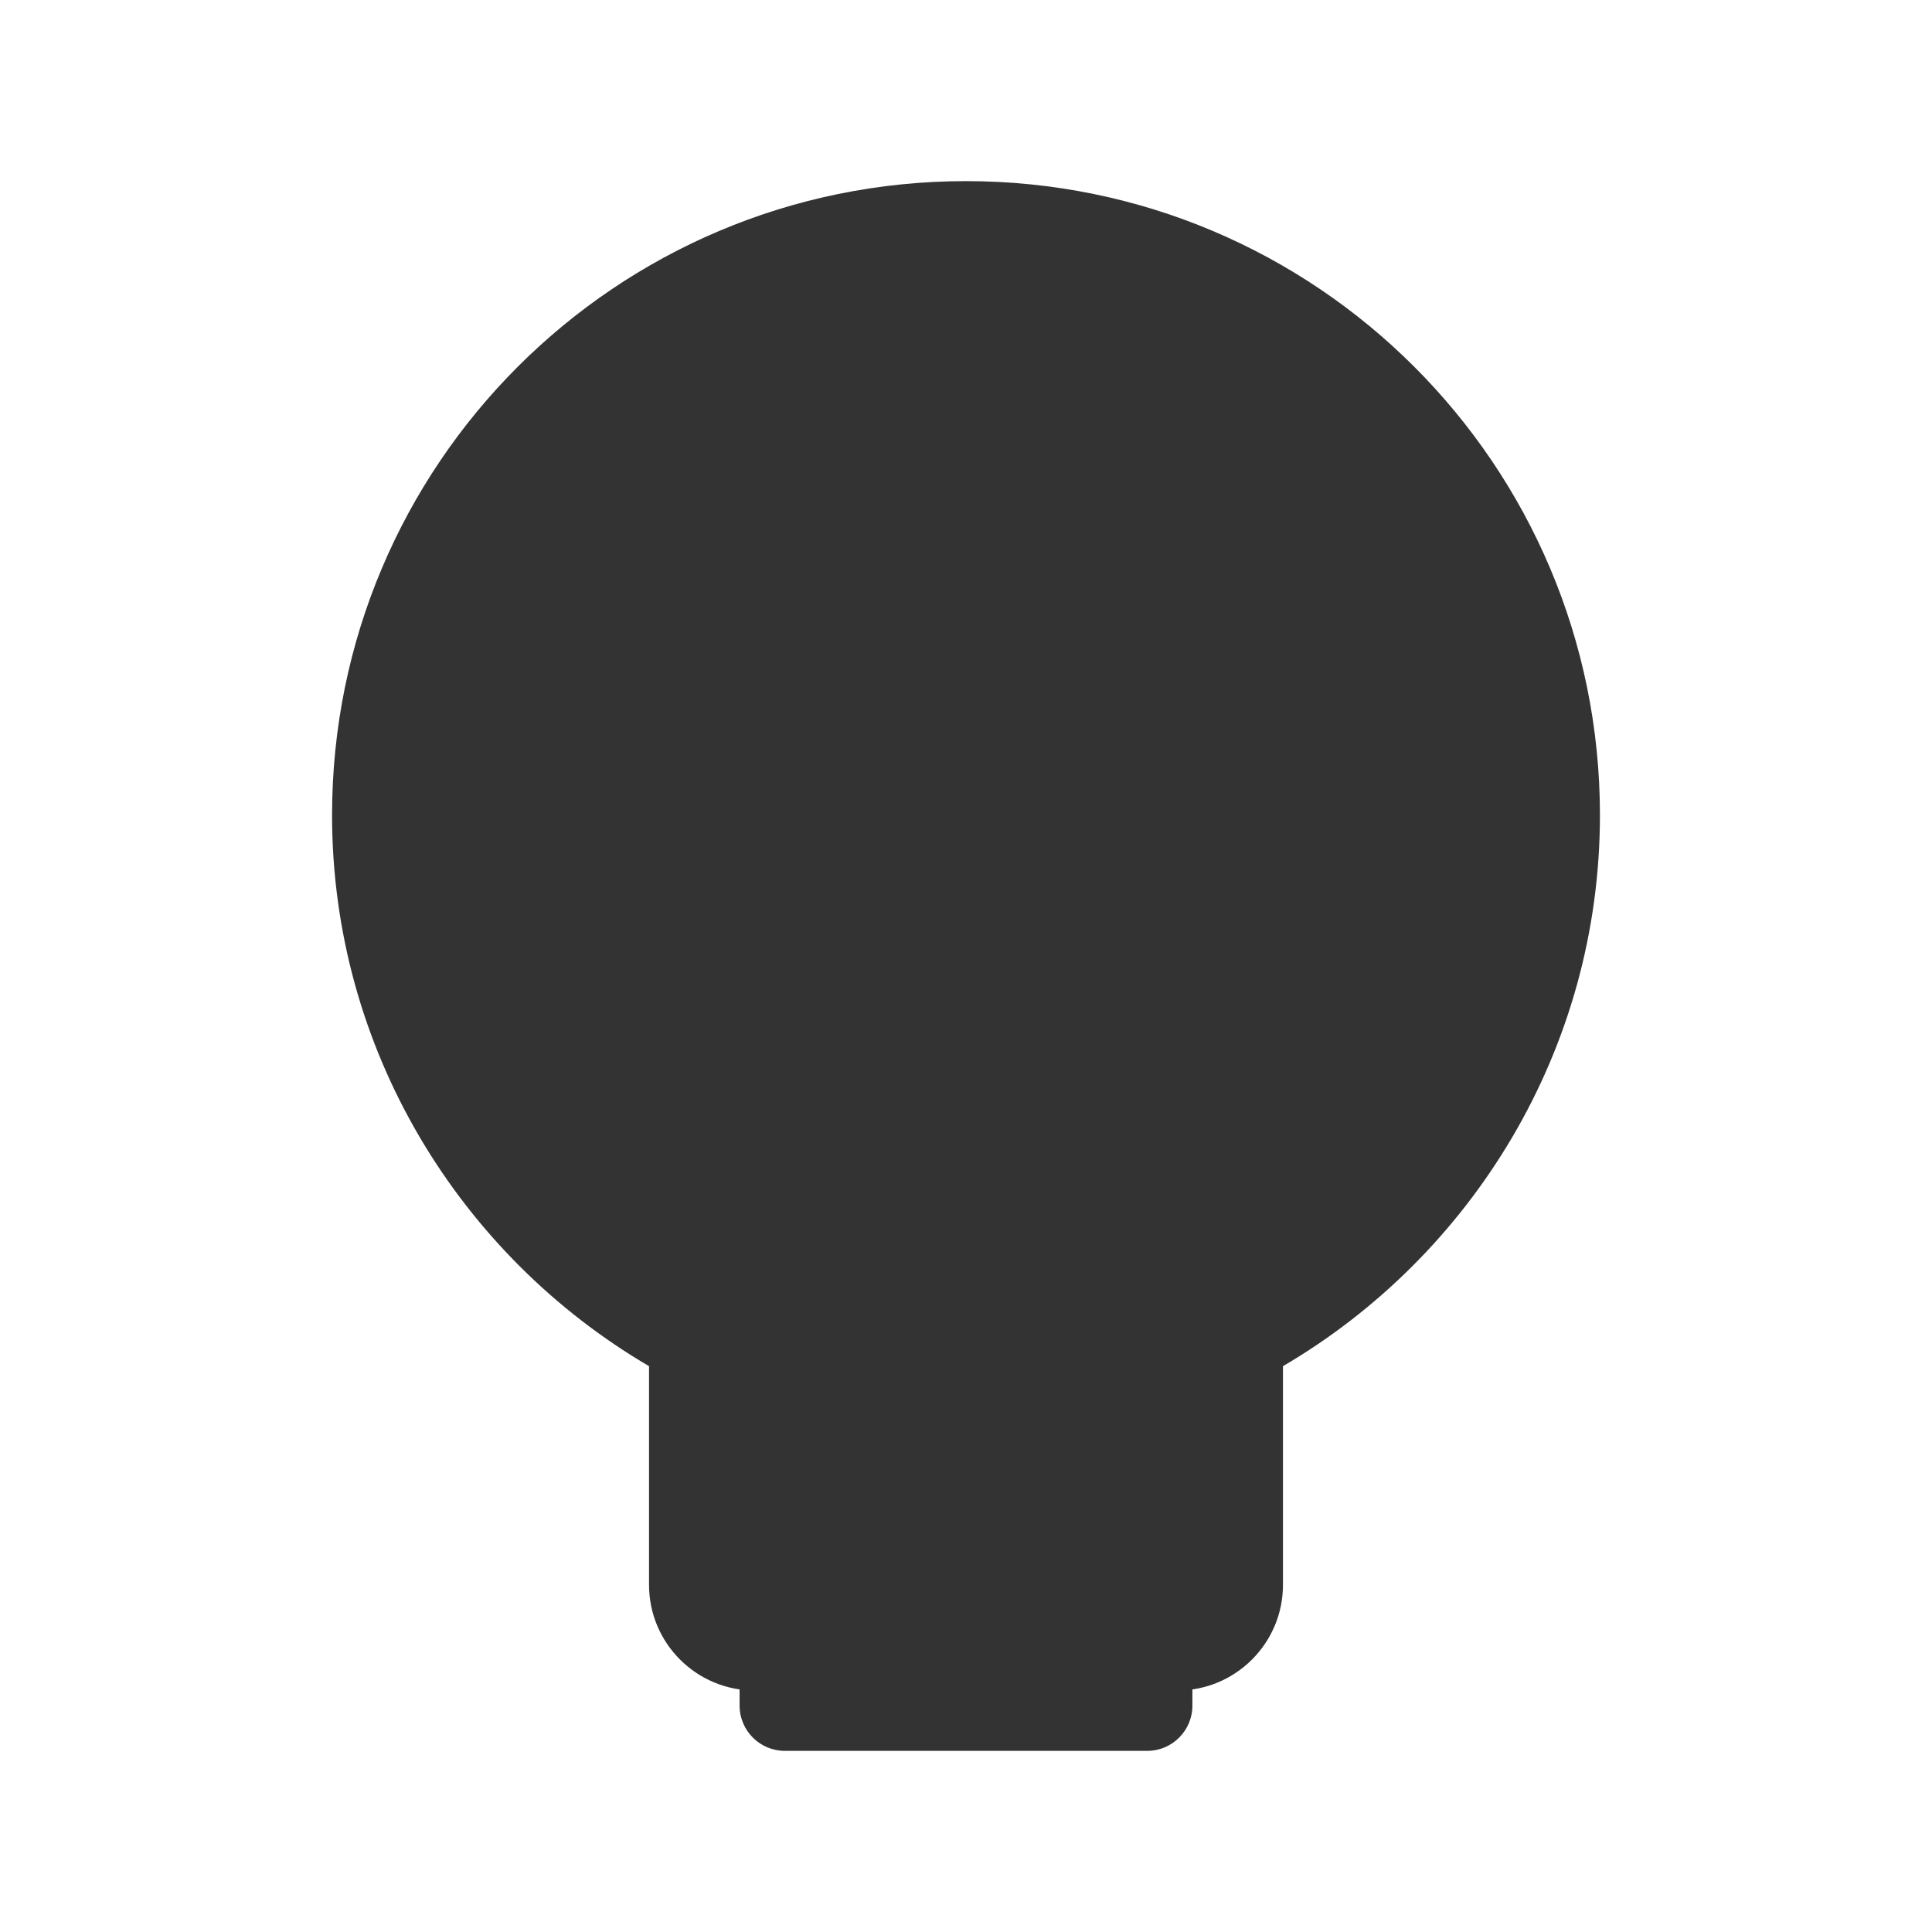
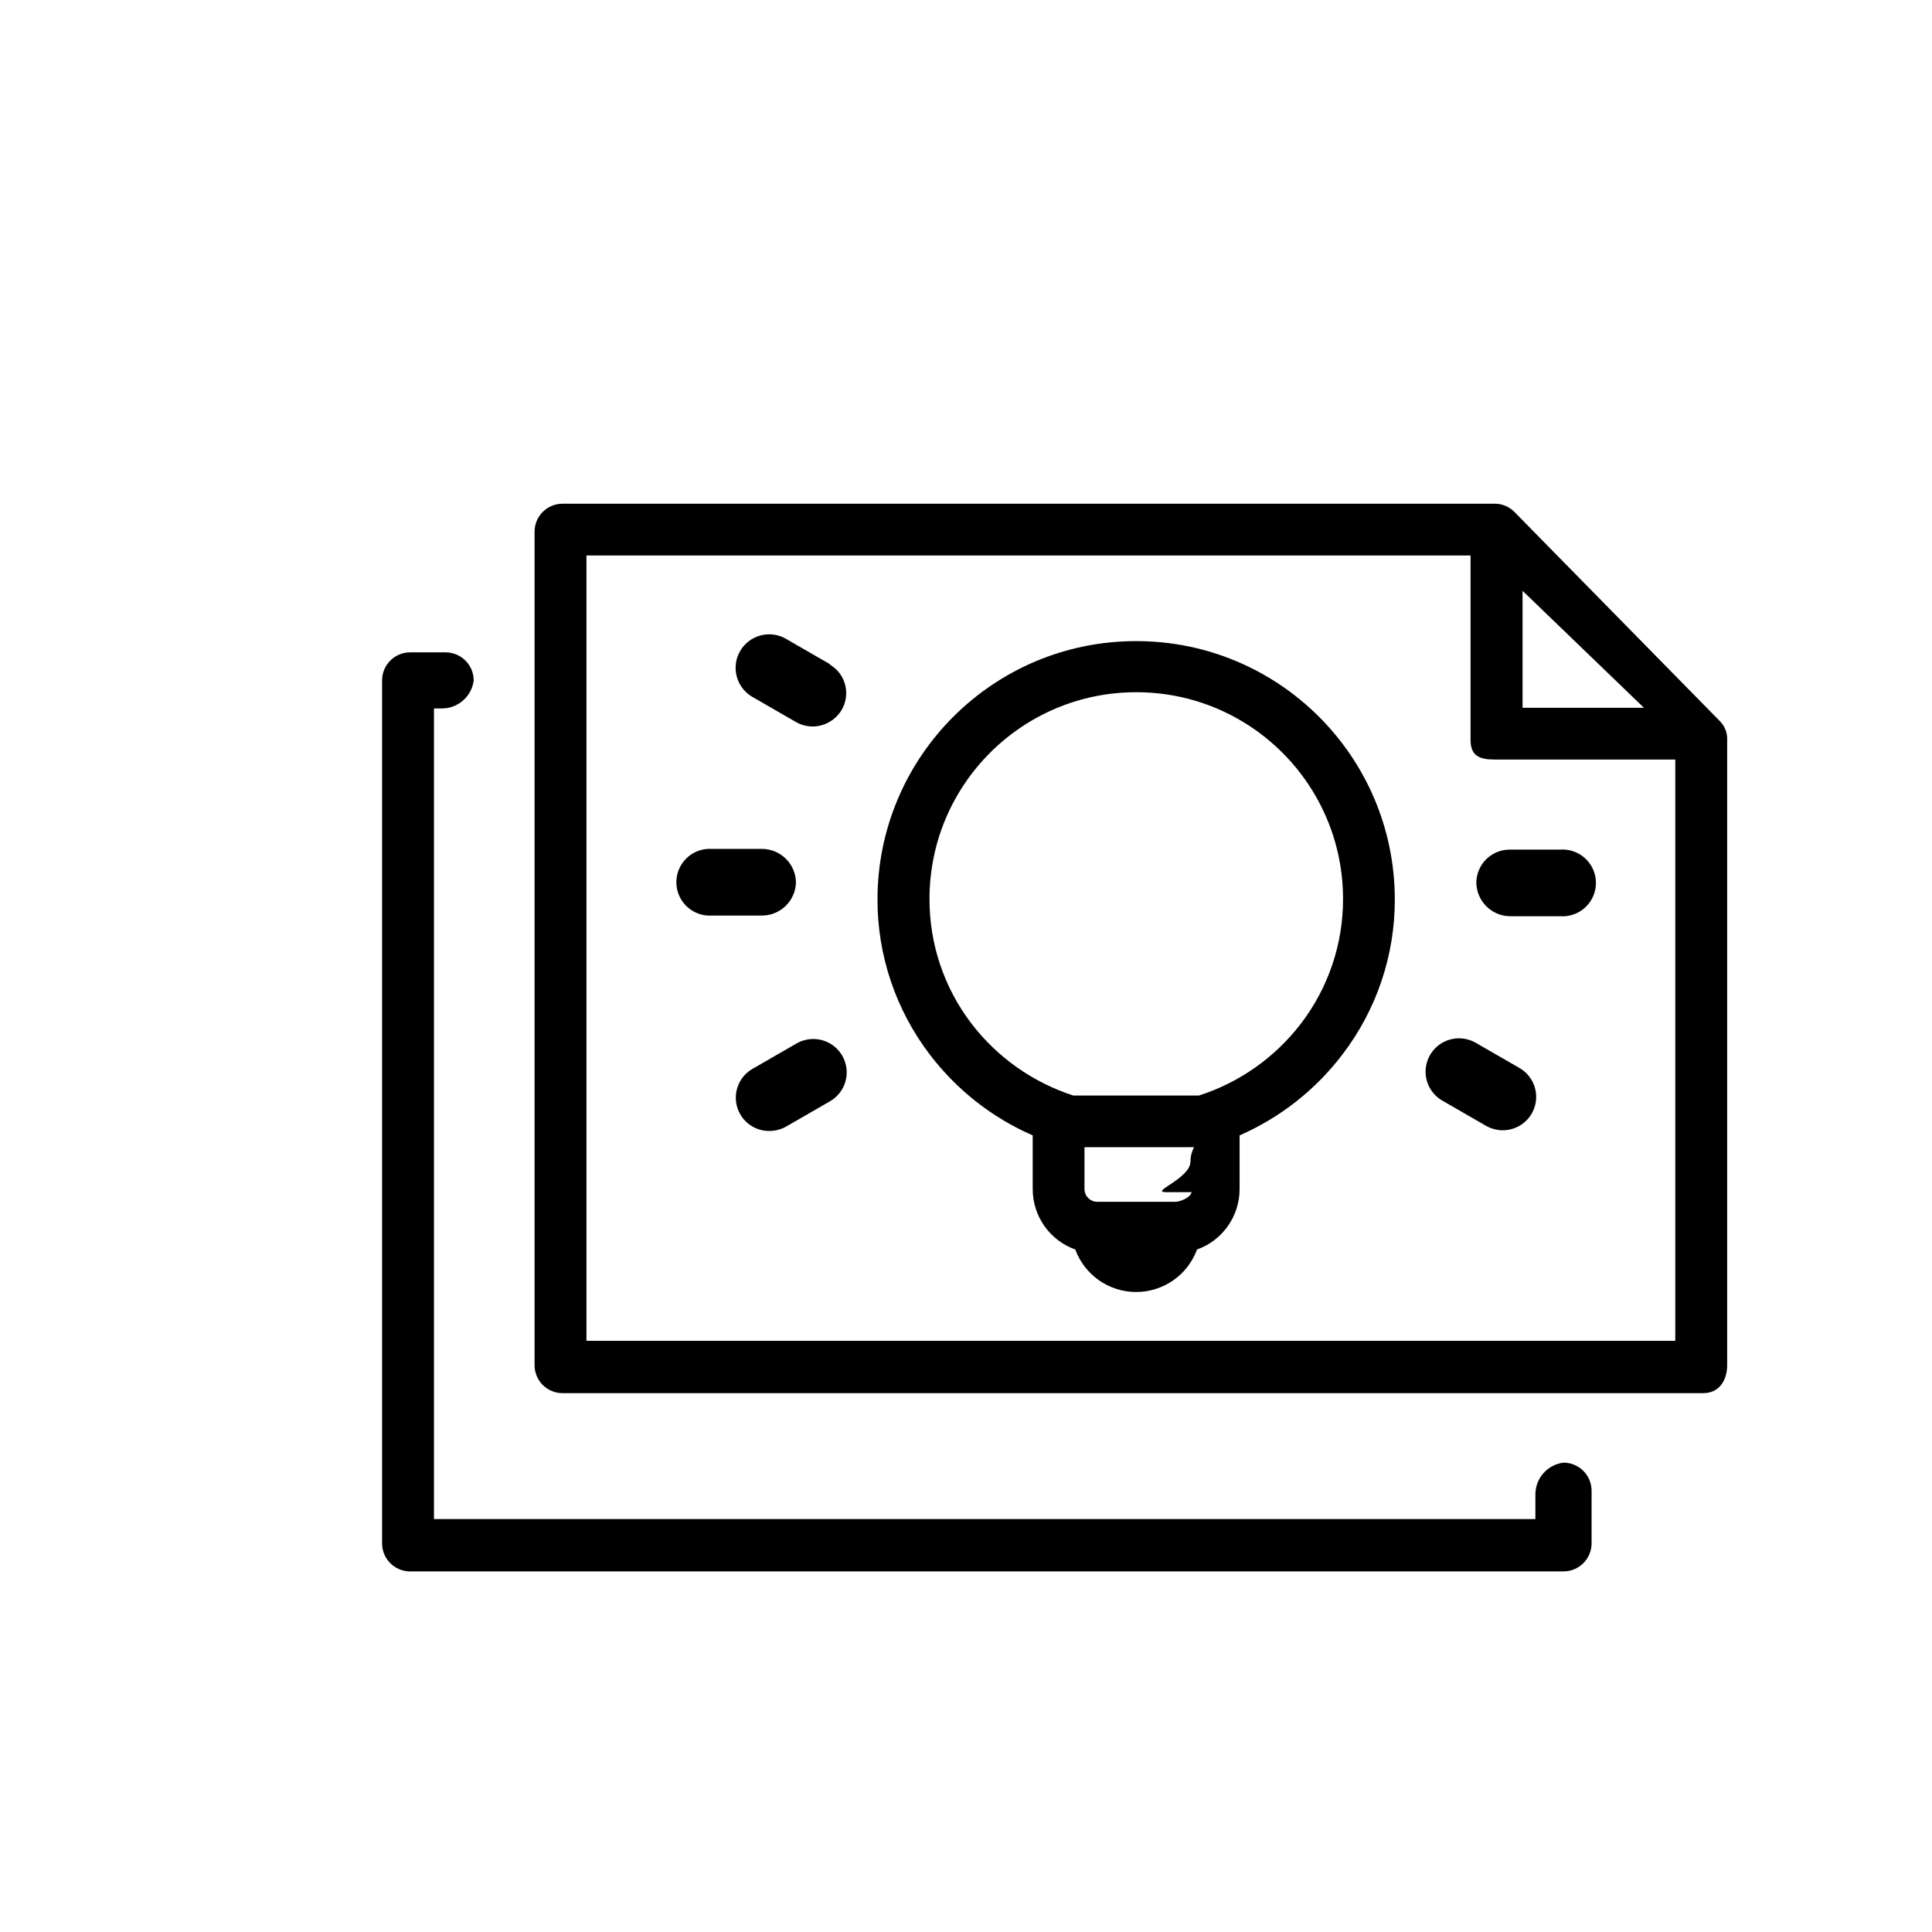
- <svg xmlns="http://www.w3.org/2000/svg" viewBox="0 0 1024 1024" version="1.1" width="200" height="200">
-   <path d="M512 96c-185.6 0-336 150.4-336 336 0 124.8 68.2 233.6 168 292.1V840c0 30.9 25.1 56 56 56h224c30.9 0 56-25.1 56-56V724.1C779.8 665.6 848 556.8 848 432 848 246.4 697.6 96 512 96z" fill="#333333" />
-   <rect x="392" y="840" width="240" height="88" rx="24" fill="#333333" />
+ <svg xmlns="http://www.w3.org/2000/svg" t="1774098329298" class="icon" viewBox="0 0 1024 1024" version="1.1" p-id="1246" width="200" height="200">
+   <g transform="translate(-70 -50) scale(1.15)">
+     <path d="M781.489 717.59a14.758 14.758 0 0 0-12.979 14.863v11.147h-507.63V369.994h3.402a14.758 14.758 0 0 0 14.915-12.926 12.979 12.979 0 0 0-12.926-12.926h-16.38a12.926 12.926 0 0 0-12.926 12.926v397.731a12.926 12.926 0 0 0 12.926 12.926h531.599a12.979 12.979 0 0 0 12.926-12.926v-24.073a12.979 12.979 0 0 0-12.926-13.136z m72.167-341.63L758.829 279.406a12.769 12.769 0 0 0-8.583-3.768H320.173a12.874 12.874 0 0 0-12.926 12.874v383.863a12.874 12.874 0 0 0 12.926 13.188h525.737c7.17 0 10.99-5.757 10.99-12.926v-287.832a11.775 11.775 0 0 0-3.245-8.844z m-91.059-60.183l55.944 53.903h-55.944z m70.388 345.66H331.163V299.502h407.465v84.989c0 7.17 3.873 9.054 10.99 9.054h83.366z m-248.477-322.476a119.162 119.162 0 0 0-119.215 118.848 117.592 117.592 0 0 0 24.073 71.644 119.738 119.738 0 0 0 47.466 37.313v24.597a29.568 29.568 0 0 0 19.625 27.998 29.882 29.882 0 0 0 56.101 0 29.568 29.568 0 0 0 19.625-27.998v-24.597a119.947 119.947 0 0 0 47.414-37.313 117.331 117.331 0 0 0 24.126-71.644 119.162 119.162 0 0 0-119.215-118.848z m13.816 253.972h11.775c-0.68 2.564-5.233 4.448-7.745 4.448h-35.743a5.914 5.914 0 0 1-5.914-5.914v-19.259h50.501a14.235 14.235 0 0 0-1.675 6.646c0 7.798-18.997 14.078-11.199 14.078z m62.224-77.819a96.136 96.136 0 0 1-47.1 33.284h-57.88a96.607 96.607 0 0 1-47.1-33.336 94.199 94.199 0 0 1-19.206-57.252 95.298 95.298 0 0 1 190.597 0 94.199 94.199 0 0 1-19.311 57.305zM443.47 349.637l-20.253-11.67a15.386 15.386 0 1 0-15.7 26.638l20.253 11.67a15.7 15.7 0 0 0 7.693 2.041 15.7 15.7 0 0 0 13.345-7.693 15.281 15.281 0 0 0-5.6-20.933z m-7.745 172.699a15.7 15.7 0 0 0-7.693 2.041l-20.253 11.67a15.334 15.334 0 0 0 7.745 28.678 15.7 15.7 0 0 0 7.693-2.041l20.253-11.67a15.386 15.386 0 0 0-7.745-28.678zM427.718 450.064a15.7 15.7 0 0 0-15.7-15.334h-23.131a15.386 15.386 0 1 0 0 30.719h23.393A15.7 15.7 0 0 0 427.718 450.064z m333.518 85.669l-20.253-11.67a15.7 15.7 0 0 0-7.693-2.041 15.386 15.386 0 0 0-7.745 28.678l20.253 11.67a15.7 15.7 0 0 0 7.693 2.041 15.386 15.386 0 0 0 7.745-28.678zM741.297 450.064a15.7 15.7 0 0 0 15.438 15.7h23.393a15.386 15.386 0 1 0 0-30.719h-23.393a15.386 15.386 0 0 0-15.438 15.02z" fill="#000000" p-id="1247" />
+   </g>
</svg>
